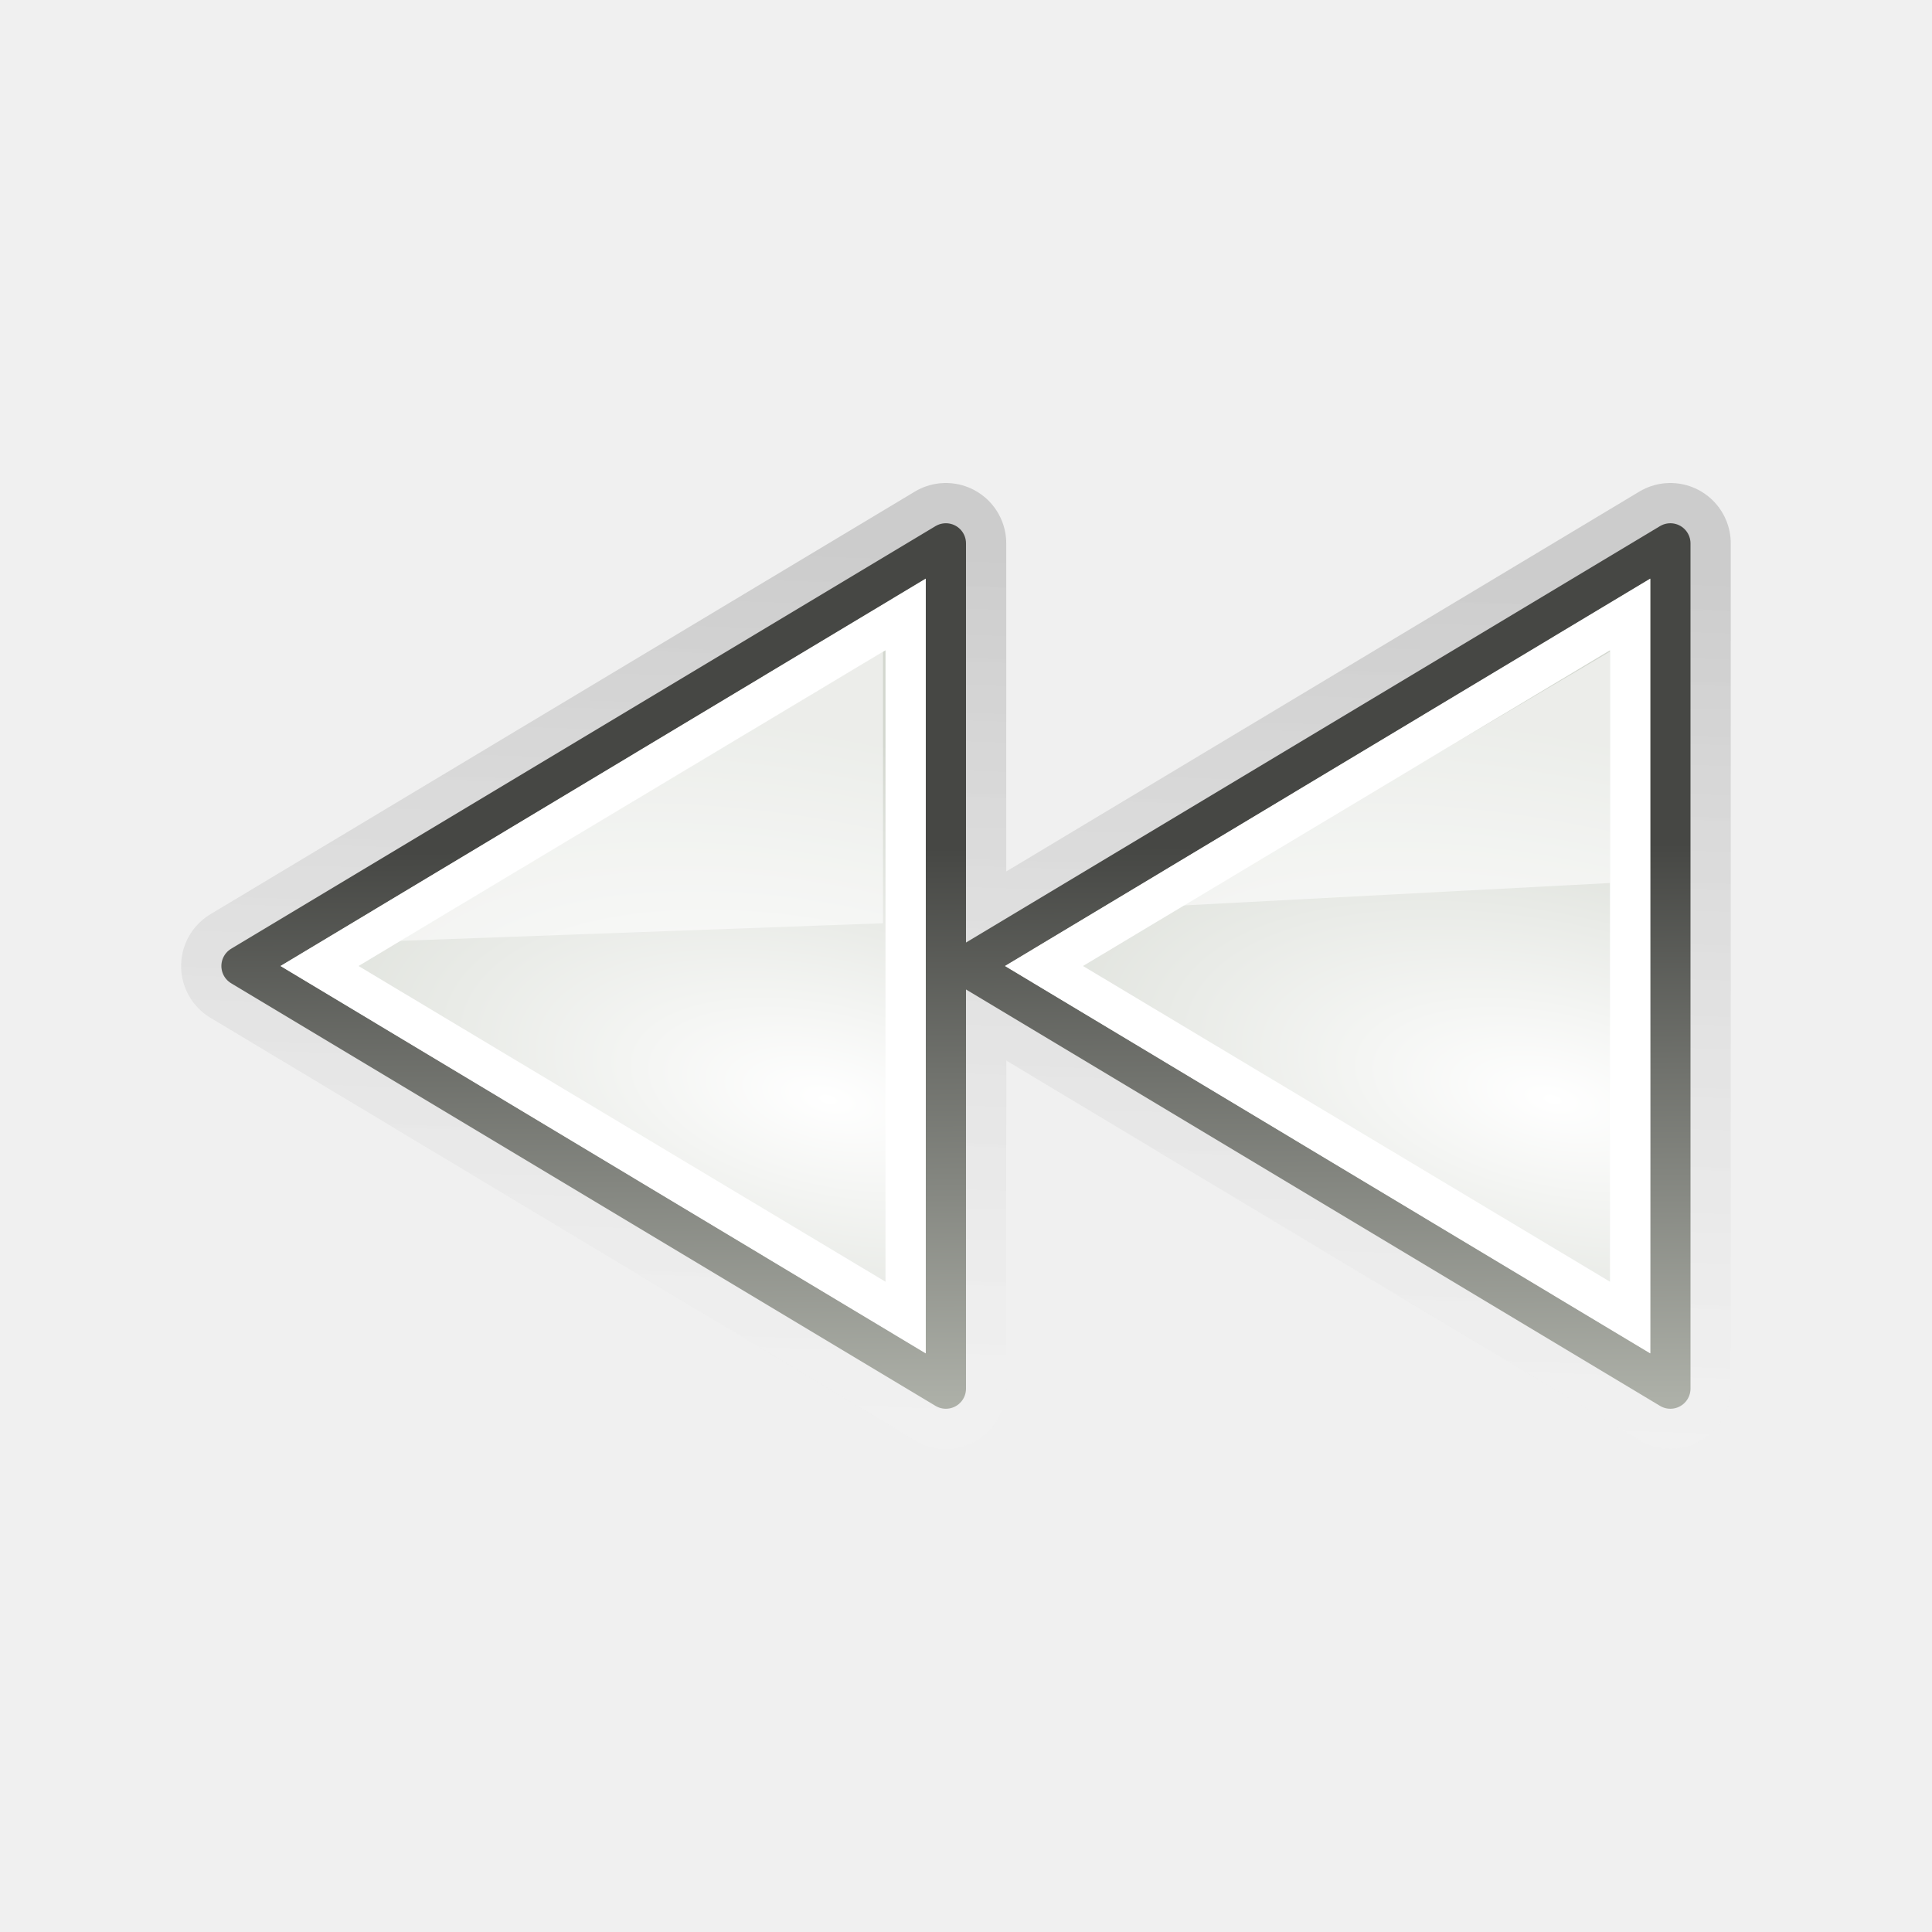
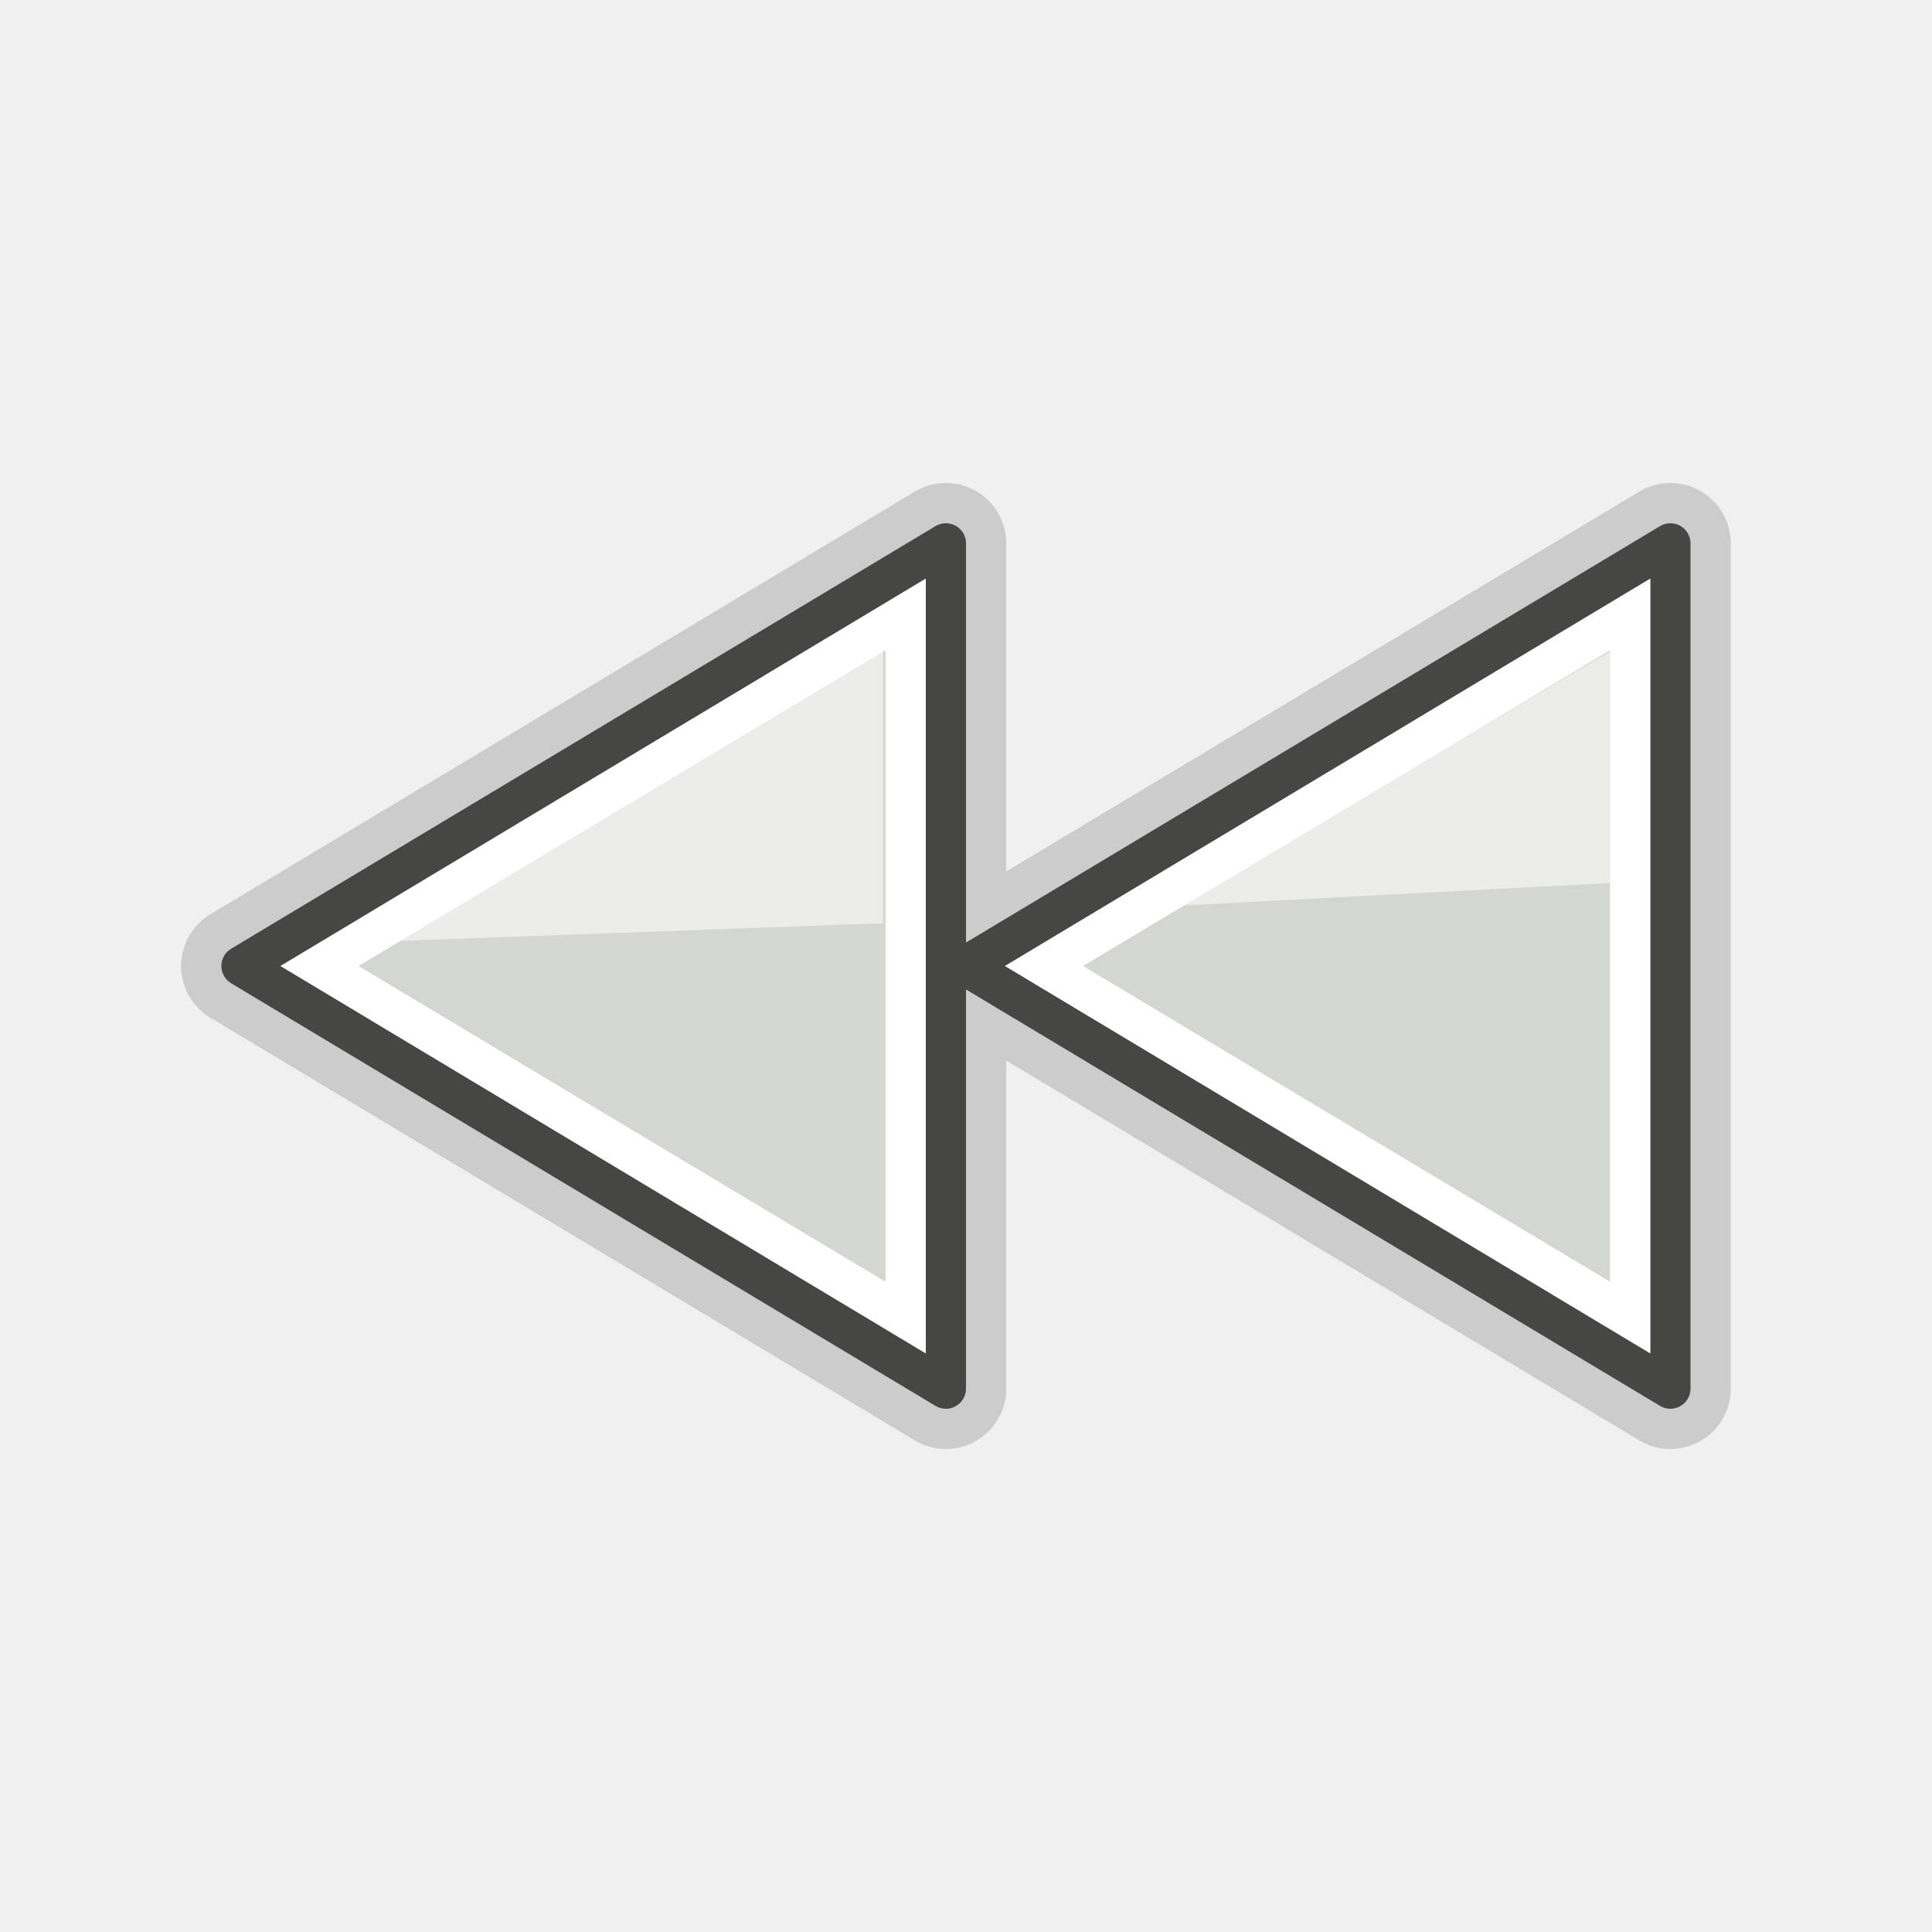
<svg xmlns="http://www.w3.org/2000/svg" xmlns:xlink="http://www.w3.org/1999/xlink" width="48px" height="48px" id="svg1307">
  <defs id="defs1309">
    <linearGradient id="linearGradient2316">
      <stop style="stop-color:#000000;stop-opacity:1;" offset="0" id="stop2318" />
      <stop style="stop-color:#ffffff;stop-opacity:0.66;" offset="1" id="stop2320" />
    </linearGradient>
    <linearGradient id="linearGradient2584">
      <stop style="stop-color:#000000;stop-opacity:1;" offset="0" id="stop2586" />
      <stop style="stop-color:#ffffff;stop-opacity:0;" offset="1" id="stop2588" />
    </linearGradient>
    <linearGradient id="linearGradient5075">
      <stop style="stop-color:#adb0a8;stop-opacity:1;" offset="0" id="stop5077" />
      <stop style="stop-color:#464744;stop-opacity:1" offset="1" id="stop5079" />
    </linearGradient>
    <linearGradient id="linearGradient2679">
      <stop id="stop2681" offset="0" style="stop-color:#ffffff;stop-opacity:1" />
      <stop id="stop2683" offset="1" style="stop-color:#d3d7cf" />
    </linearGradient>
    <linearGradient id="linearGradient2591">
      <stop id="stop2593" offset="0" style="stop-color:#ffffff;stop-opacity:1;" />
      <stop id="stop2595" offset="1" style="stop-color:#eeeeec;stop-opacity:0" />
    </linearGradient>
    <linearGradient id="linearGradient8662">
      <stop style="stop-color:#000000;stop-opacity:1;" offset="0" id="stop8664" />
      <stop style="stop-color:#000000;stop-opacity:0;" offset="1" id="stop8666" />
    </linearGradient>
-     <radialGradient xlink:href="#linearGradient8662" id="radialGradient1932" gradientUnits="userSpaceOnUse" gradientTransform="matrix(1,0,0,0.536723,4.095103e-13,16.87306)" cx="24.837" cy="36.421" fx="24.837" fy="36.421" r="15.645" />
-     <linearGradient xlink:href="#linearGradient5075" id="linearGradient1401" gradientUnits="userSpaceOnUse" gradientTransform="translate(-47.9996,-121)" x1="54.989" y1="156" x2="54.897" y2="142.188" />
-     <linearGradient xlink:href="#linearGradient2584" id="linearGradient1426" gradientUnits="userSpaceOnUse" gradientTransform="translate(-44.99051,-97.26213)" x1="49.43" y1="112.95" x2="49.667" y2="115.137" />
-     <radialGradient xlink:href="#linearGradient2679" id="radialGradient1436" gradientUnits="userSpaceOnUse" gradientTransform="matrix(0.222659,-0.996273,2.129992,0.476041,-290.946,20.8517)" cx="64.227" cy="147.994" fx="64.227" fy="147.994" r="8.75" />
-     <radialGradient xlink:href="#linearGradient2679" id="radialGradient1439" gradientUnits="userSpaceOnUse" gradientTransform="matrix(0.222659,-0.996273,2.129992,0.476041,-308.946,20.8517)" cx="64.227" cy="147.994" fx="64.227" fy="147.994" r="8.75" />
-     <linearGradient xlink:href="#linearGradient2316" id="linearGradient2322" x1="24.476" y1="13.659" x2="23.75" y2="36" gradientUnits="userSpaceOnUse" />
+     <radialGradient xlink:href="#linearGradient8662" id="radialGradient1932" gradientTransform="matrix(1,0,0,0.536723,4.095103e-13,16.87306)" cx="24.837" cy="36.421" fx="24.837" fy="36.421" r="15.645" />
+     <linearGradient xlink:href="#linearGradient5075" id="linearGradient1401" gradientTransform="translate(-47.9996,-121)" x1="54.989" y1="156" x2="54.897" y2="142.188" />
+     <linearGradient xlink:href="#linearGradient2584" id="linearGradient1426" gradientTransform="translate(-44.99051,-97.26213)" x1="49.43" y1="112.95" x2="49.667" y2="115.137" />
+     <radialGradient xlink:href="#linearGradient2679" id="radialGradient1436" gradientTransform="matrix(0.222659,-0.996273,2.129992,0.476041,-290.946,20.8517)" cx="64.227" cy="147.994" fx="64.227" fy="147.994" r="8.75" />
+     <radialGradient xlink:href="#linearGradient2679" id="radialGradient1439" gradientTransform="matrix(0.222659,-0.996273,2.129992,0.476041,-308.946,20.8517)" cx="64.227" cy="147.994" fx="64.227" fy="147.994" r="8.75" />
+     <linearGradient xlink:href="#linearGradient2316" id="linearGradient2322" x1="24.476" y1="13.659" x2="23.75" y2="36" />
  </defs>
  <g id="layer1" style="display:inline">
    <path id="path1441" d="M 23.5,13.5 L 6,24 L 23.5,34.5 L 23.5,13.5 z M 41.5,13.5 L 24,24 L 41.5,34.5 L 41.5,13.5 z " style="color:#000000;fill:none;fill-opacity:1;fill-rule:evenodd;stroke:url(#linearGradient2322);stroke-width:3;stroke-linecap:square;stroke-linejoin:round;marker:none;marker-start:none;marker-mid:none;marker-end:none;stroke-miterlimit:4;stroke-dasharray:none;stroke-dashoffset:0;stroke-opacity:1;visibility:visible;display:inline;overflow:visible;opacity:0.15" />
    <path id="path5515" d="M 23.5,13.5 L 6,24 L 23.5,34.5 L 23.5,13.5 z " style="color:#000000;fill:url(#radialGradient1439);fill-opacity:1;fill-rule:evenodd;stroke:none;stroke-width:1;stroke-linecap:square;stroke-linejoin:miter;marker:none;marker-start:none;marker-mid:none;marker-end:none;stroke-miterlimit:4;stroke-dasharray:none;stroke-dashoffset:0;stroke-opacity:1;visibility:visible;display:inline;overflow:visible" />
    <path style="color:#000000;fill:url(#radialGradient1436);fill-opacity:1;fill-rule:evenodd;stroke:none;stroke-width:1;stroke-linecap:square;stroke-linejoin:miter;marker:none;marker-start:none;marker-mid:none;marker-end:none;stroke-miterlimit:4;stroke-dasharray:none;stroke-dashoffset:0;stroke-opacity:1;visibility:visible;display:inline;overflow:visible" d="M 41.5,13.5 L 24,24 L 41.5,34.5 L 41.5,13.5 z " id="use5517" />
    <path style="opacity:0.07;color:#000000;fill:url(#linearGradient1426);fill-opacity:1;fill-rule:evenodd;stroke:none;stroke-width:1;stroke-linecap:round;stroke-linejoin:round;marker:none;marker-start:none;marker-mid:none;marker-end:none;stroke-miterlimit:4;stroke-dasharray:none;stroke-dashoffset:0;stroke-opacity:1;visibility:visible;display:inline;overflow:visible" d="M 41.5,13.5 L 40.313,14.219 L 41.5,14.094 L 41.5,13.5 z M 23.5,13.75 L 23.032,13.781 L 19.063,16.156 L 23.5,15.75 L 23.5,13.75 z " id="path2915" />
    <path style="color:#000000;fill:none;fill-opacity:1;fill-rule:evenodd;stroke:url(#linearGradient1401);stroke-width:1;stroke-linecap:square;stroke-linejoin:round;marker:none;marker-start:none;marker-mid:none;marker-end:none;stroke-miterlimit:4;stroke-dasharray:none;stroke-dashoffset:0;stroke-opacity:1;visibility:visible;display:inline;overflow:visible" d="M 23.5,13.5 L 6,24 L 23.5,34.5 L 23.5,13.5 z M 41.5,13.5 L 24,24 L 41.5,34.5 L 41.5,13.5 z " id="path5521" />
    <path style="color:#000000;fill:#ffffff;fill-opacity:1;fill-rule:evenodd;stroke:none;stroke-width:3;stroke-linecap:square;stroke-linejoin:miter;marker:none;marker-start:none;marker-mid:none;marker-end:none;stroke-miterlimit:4;stroke-dasharray:none;stroke-dashoffset:0;stroke-opacity:1;visibility:visible;display:inline;overflow:visible" d="M 23,14.375 L 6.969,24 L 23,33.625 L 23,14.375 z M 41,14.375 L 24.969,24 L 41,33.625 L 41,14.375 z M 22,16.156 L 22,31.844 L 8.907,24 L 22,16.156 z M 40,16.156 L 40,31.844 L 26.907,24 L 40,16.156 z " id="path5525" />
    <path style="opacity:0.561;color:#000000;fill:#ffffff;fill-opacity:1;fill-rule:evenodd;stroke:none;stroke-width:3;stroke-linecap:square;stroke-linejoin:round;marker:none;marker-start:none;marker-mid:none;marker-end:none;stroke-miterlimit:4;stroke-dasharray:none;stroke-dashoffset:0;stroke-opacity:1;visibility:visible;display:inline;overflow:visible" d="M 9.938,23.375 L 21.938,16.188 L 21.938,22.938 L 9.938,23.375 z " id="path3197" />
    <path id="path4072" d="M 29.312,22.5 L 40,16.188 L 40,21.938 L 29.312,22.5 z " style="opacity:0.561;color:#000000;fill:#ffffff;fill-opacity:1;fill-rule:evenodd;stroke:none;stroke-width:3;stroke-linecap:square;stroke-linejoin:round;marker:none;marker-start:none;marker-mid:none;marker-end:none;stroke-miterlimit:4;stroke-dasharray:none;stroke-dashoffset:0;stroke-opacity:1;visibility:visible;display:inline;overflow:visible" />
  </g>
</svg>
